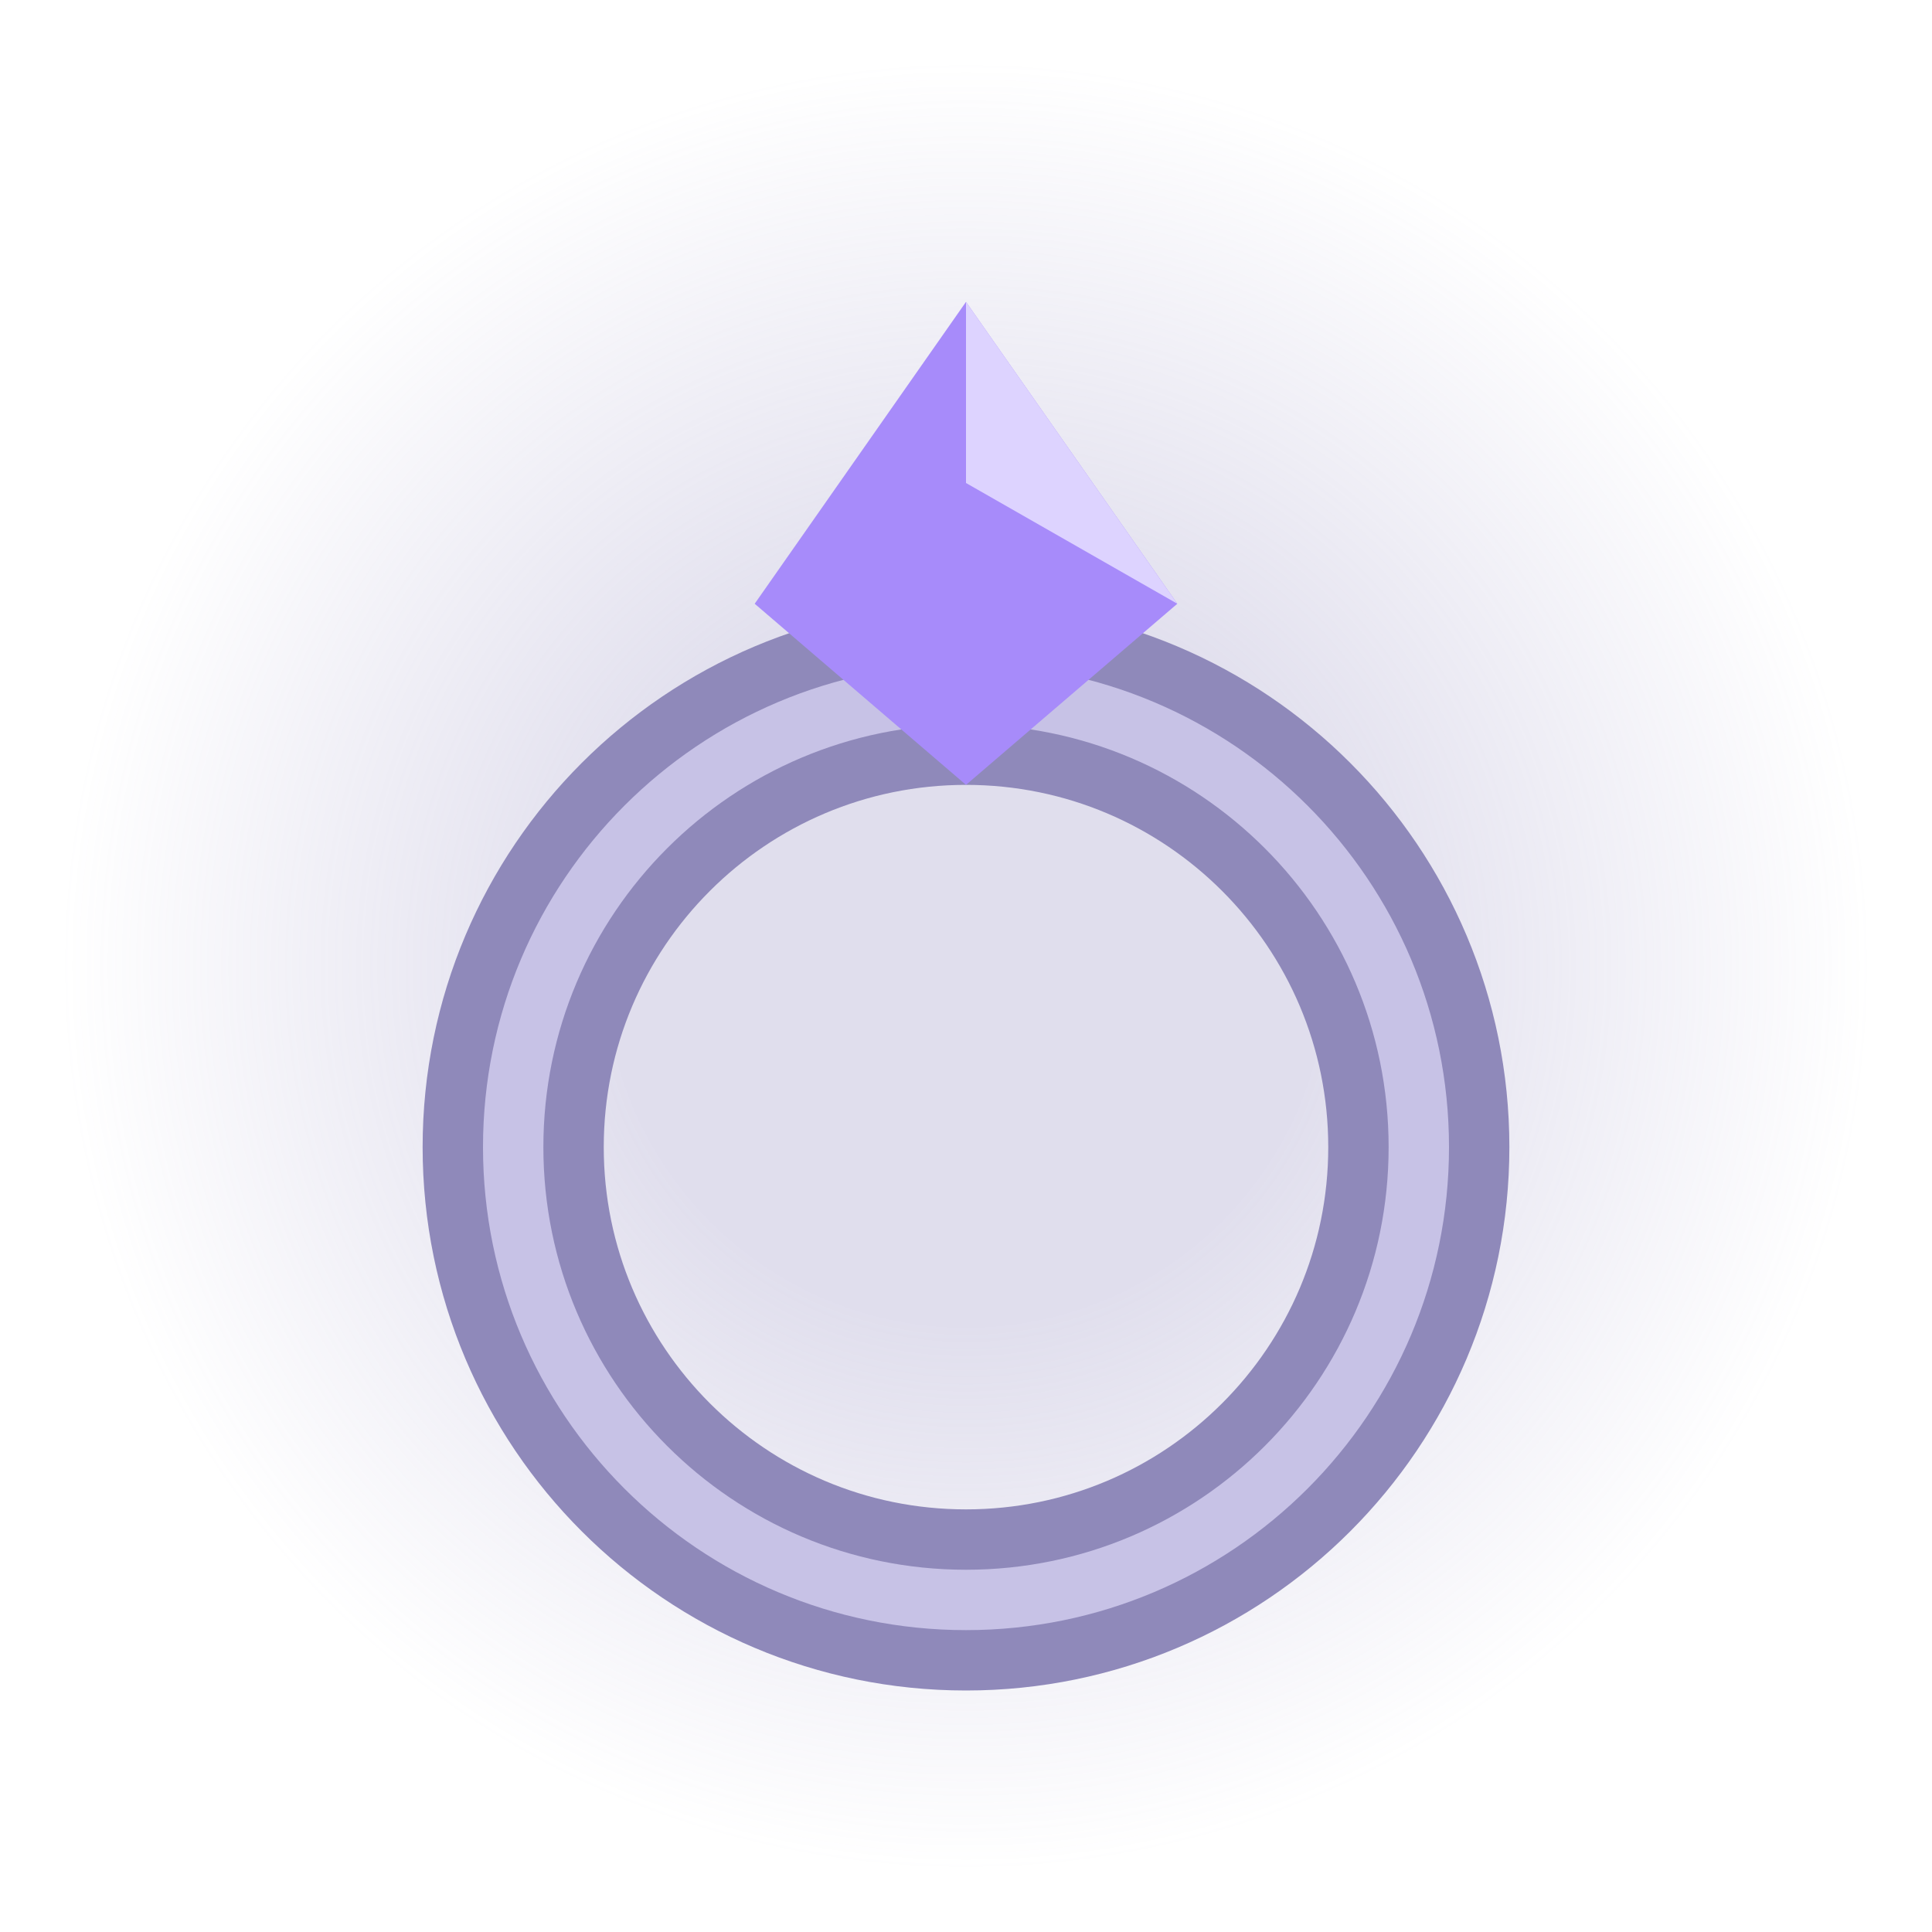
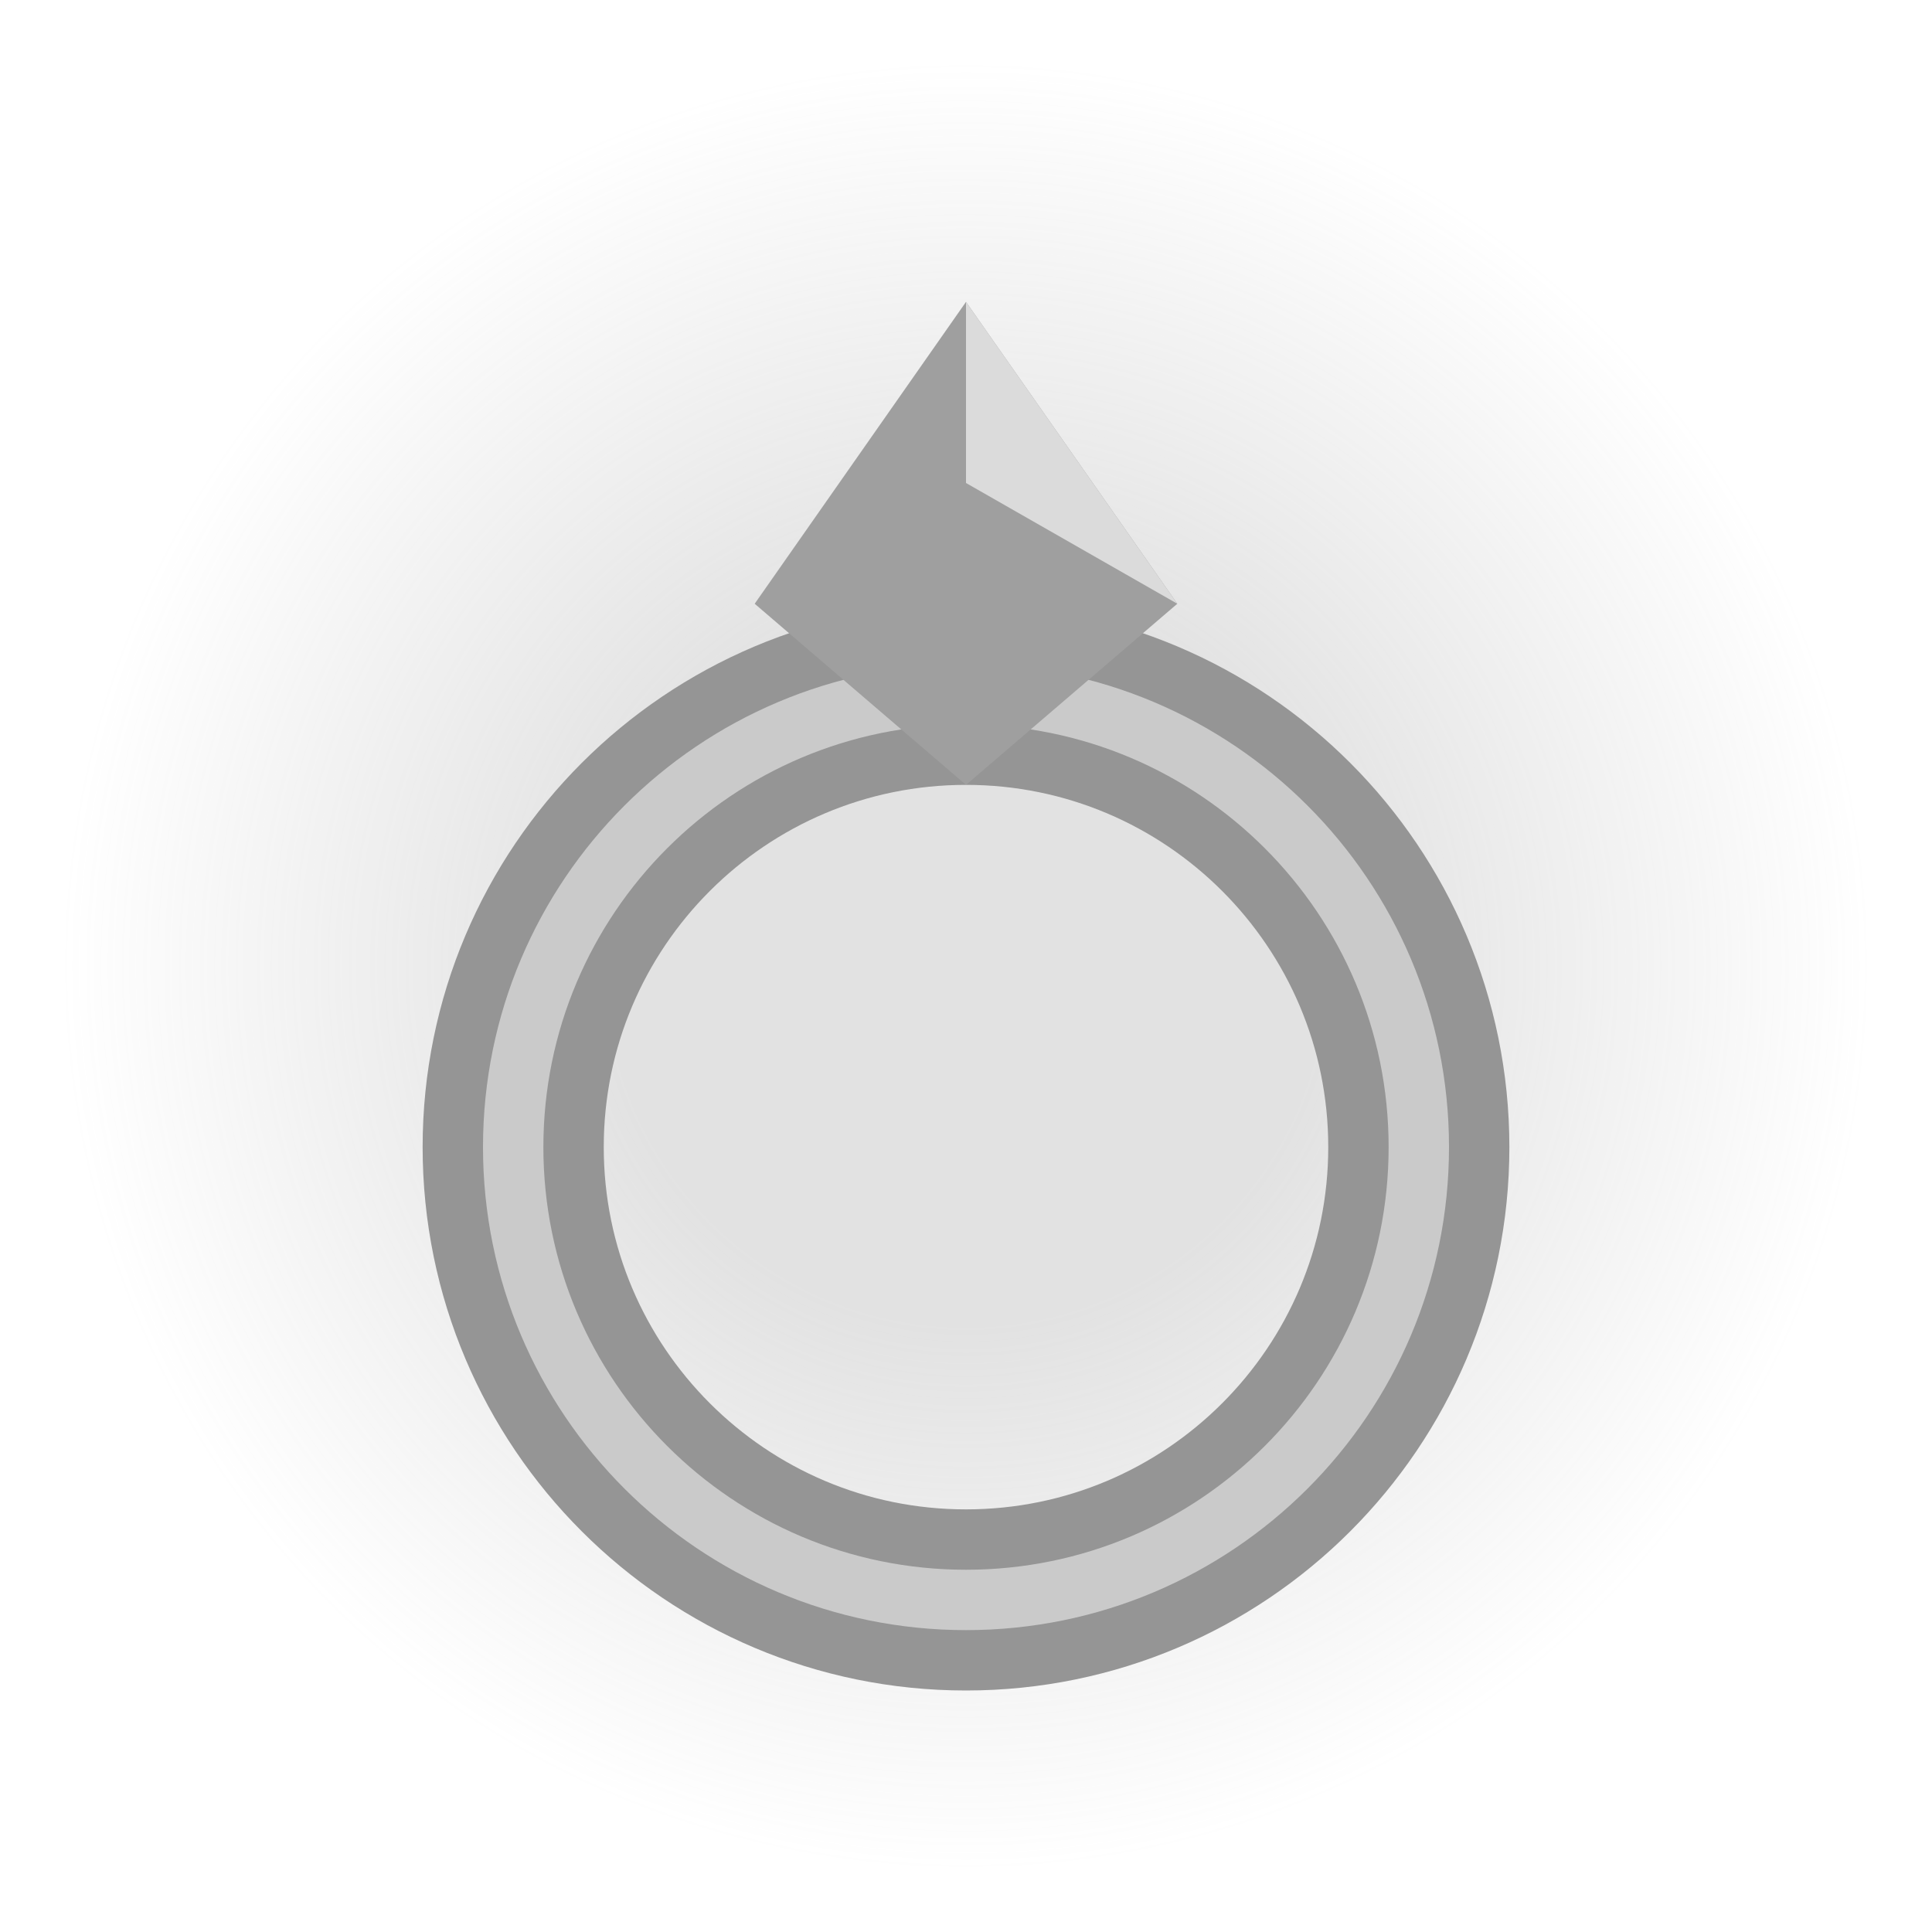
<svg xmlns="http://www.w3.org/2000/svg" width="128" height="128" viewBox="0 0 128 128">
  <defs>
    <radialGradient id="g" cx="50%" cy="50%" r="50%">
-       <stop offset="0.4" stop-color="#9a94c4" stop-opacity="0.3" />
-       <stop offset="1" stop-color="#9a94c4" stop-opacity="0" />
+       <stop offset="0.4" stop-color="#9f9f9f" stop-opacity="0.3" />
+       <stop offset="1" stop-color="#9f9f9f" stop-opacity="0" />
    </radialGradient>
  </defs>
  <circle cx="64" cy="64" r="60" fill="url(#g)" />
-   <circle cx="64" cy="76" r="30" fill="none" stroke="#8f89ba" stroke-width="12" />
-   <circle cx="64" cy="76" r="30" fill="none" stroke="#c7c2e6" stroke-width="4" />
-   <polygon points="64,20 78,40 64,52 50,40" fill="#a78bfa" />
-   <polygon points="64,20 78,40 64,32" fill="#ddd3ff" />
+   <circle cx="64" cy="76" r="30" fill="none" stroke="#959595" stroke-width="12" />
+   <circle cx="64" cy="76" r="30" fill="none" stroke="#cacaca" stroke-width="4" />
+   <polygon points="64,20 78,40 64,52 50,40" fill="#9f9f9f" />
+   <polygon points="64,20 78,40 64,32" fill="#dbdbdb" />
</svg>
